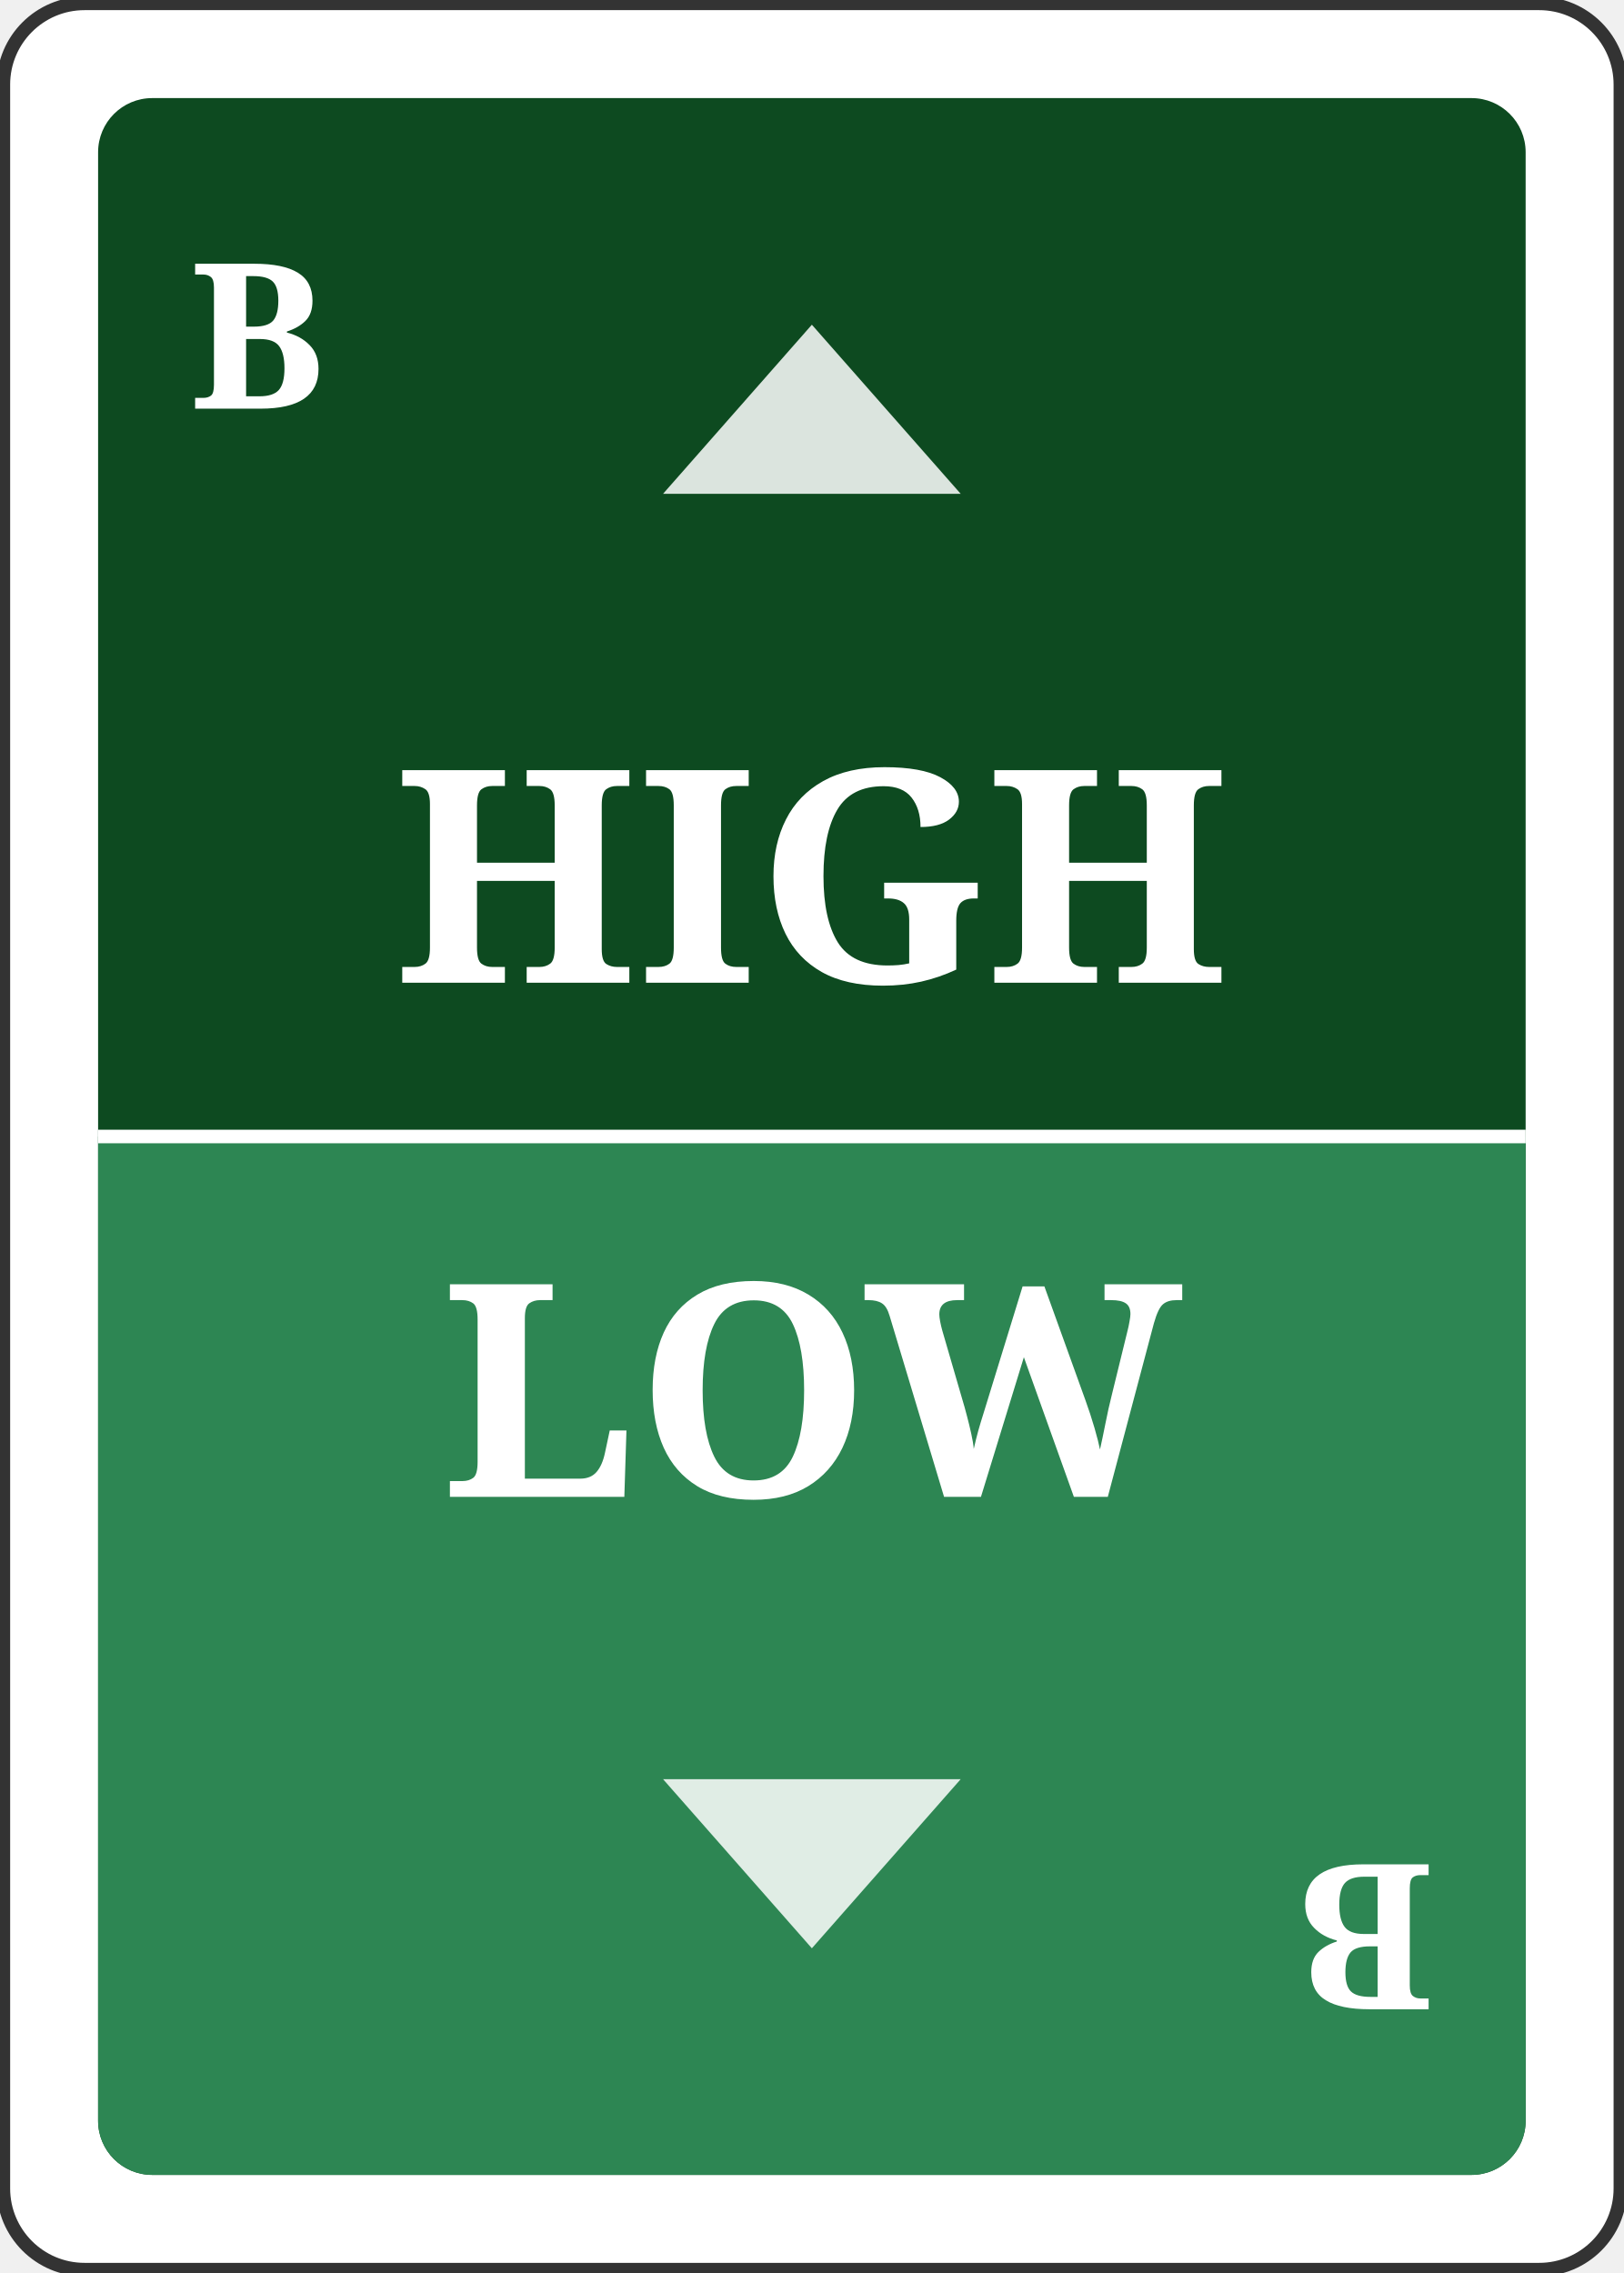
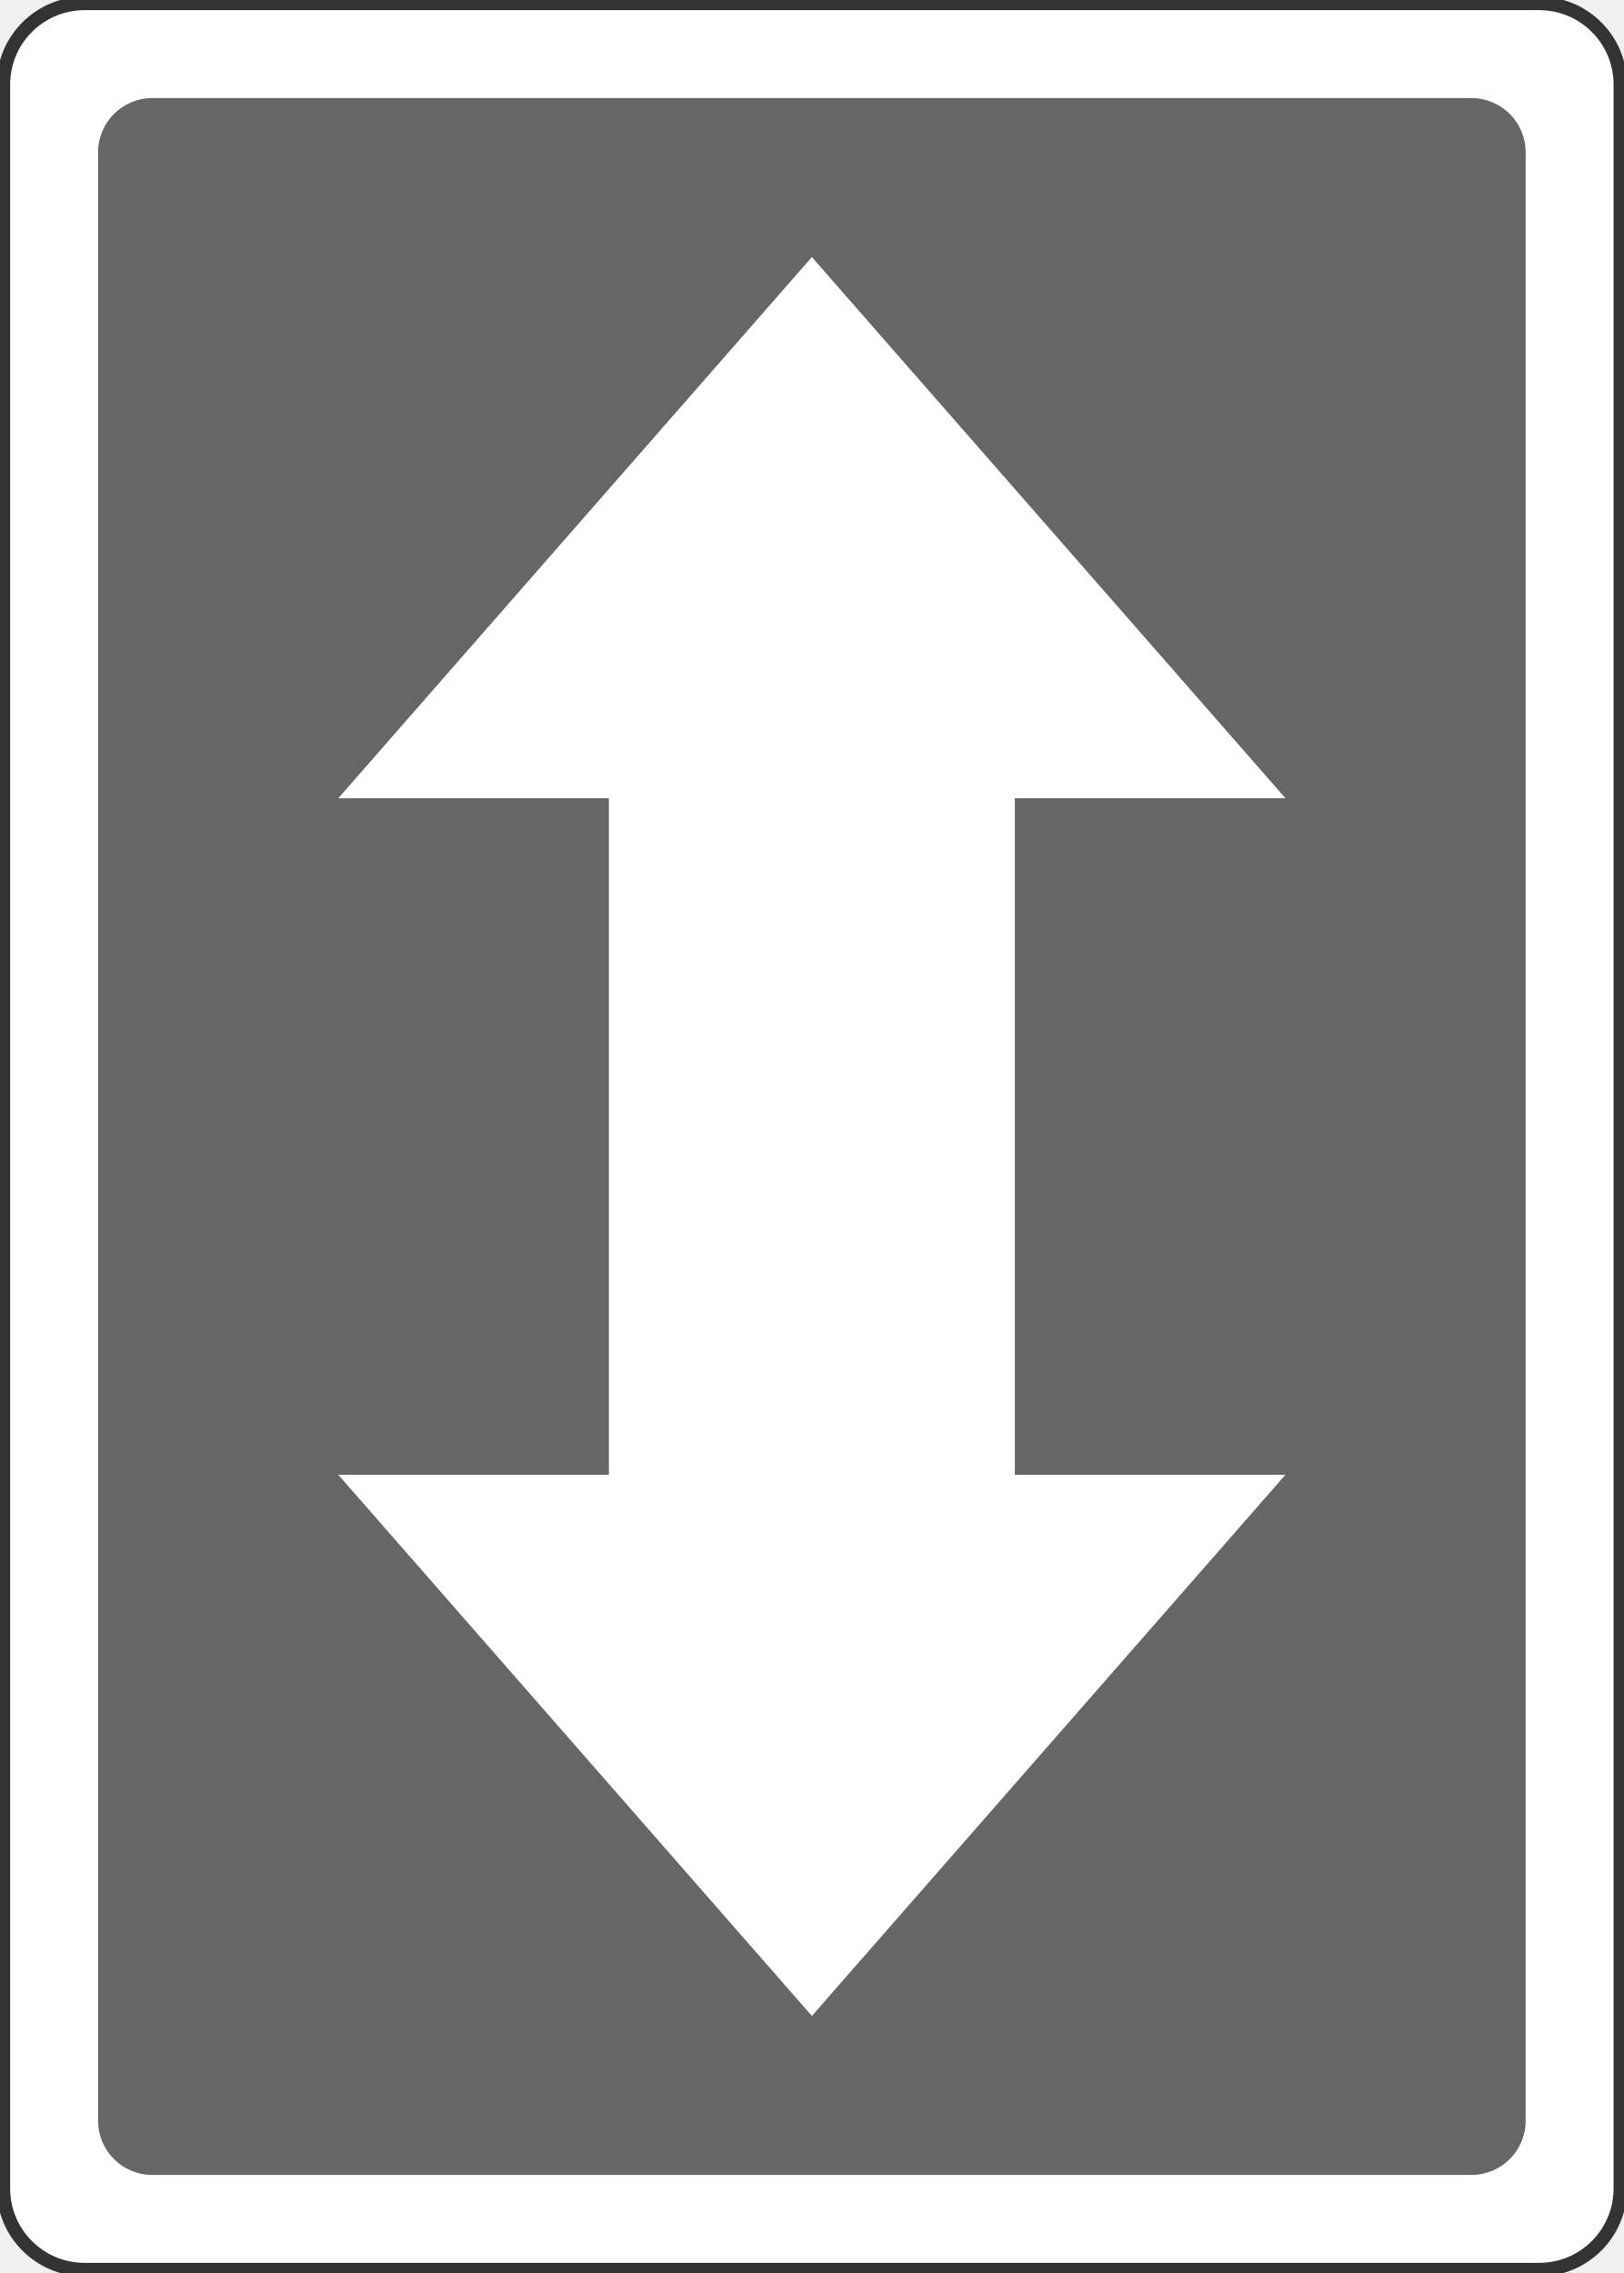
<svg xmlns="http://www.w3.org/2000/svg" viewBox="-120 -168 240 336" width="2.5in" height="3.5in">
  <rect width="239" height="335" x="-119.5" y="-167.5" rx="12" ry="12" fill="white" stroke="#333" stroke-width="2" />
-   <clipPath id="card-clip">
-     <rect width="211" height="307" x="-105.5" y="-153.5" rx="8" ry="8" />
-   </clipPath>
-   <rect width="211" height="307" x="-105.5" y="-153.5" rx="8" ry="8" fill="#0d4a20" />
-   <rect width="211" height="153.5" x="-105.5" y="0" fill="#2d8653" clip-path="url(#card-clip)" />
-   <line x1="-105.5" y1="0" x2="105.5" y2="0" stroke="white" stroke-width="2" />
-   <text x="-92" y="-118" font-family="Georgia, serif" font-size="30" font-weight="bold" fill="white" dominant-baseline="middle">B</text>
-   <g transform="rotate(180)">
-     <text x="-92" y="-118" font-family="Georgia, serif" font-size="30" font-weight="bold" fill="white" dominant-baseline="middle">B</text>
-   </g>
-   <text x="0" y="-38" font-family="Georgia, serif" font-size="44" font-weight="bold" fill="white" text-anchor="middle" dominant-baseline="middle">HIGH</text>
-   <text x="0" y="38" font-family="Georgia, serif" font-size="44" font-weight="bold" fill="white" text-anchor="middle" dominant-baseline="middle">LOW</text>
-   <polygon points="0,-120 22,-95 -22,-95" fill="white" opacity="0.85" />
-   <polygon points="0,120 22,95 -22,95" fill="white" opacity="0.85" />
+   <rect width="211" height="307" x="-105.5" y="-153.5" rx="8" ry="8" fill="#666" />
+   <polygon points="0,-130 70,-50 30,-50 30,50 70,50 0,130 -70,50 -30,50 -30,-50 -70,-50" fill="white" />
</svg>
